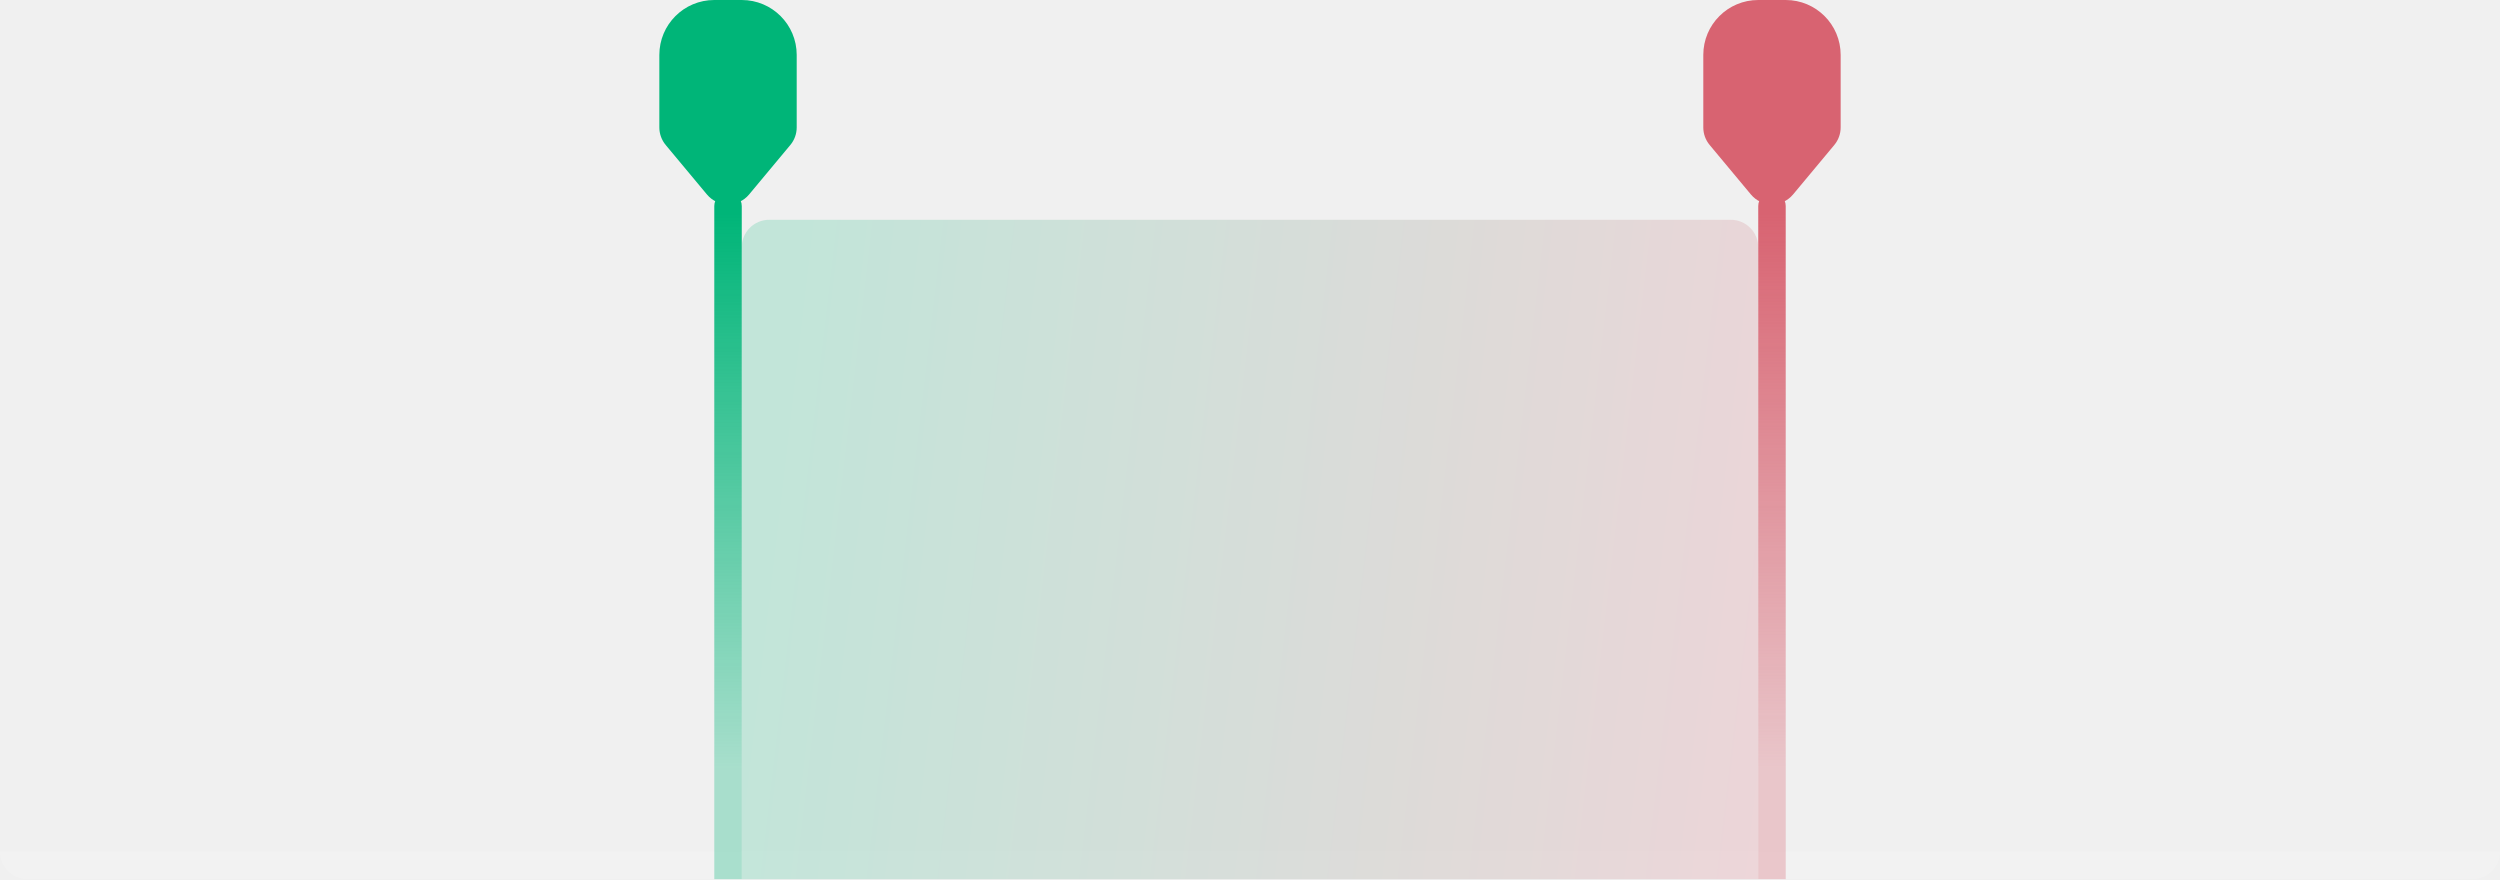
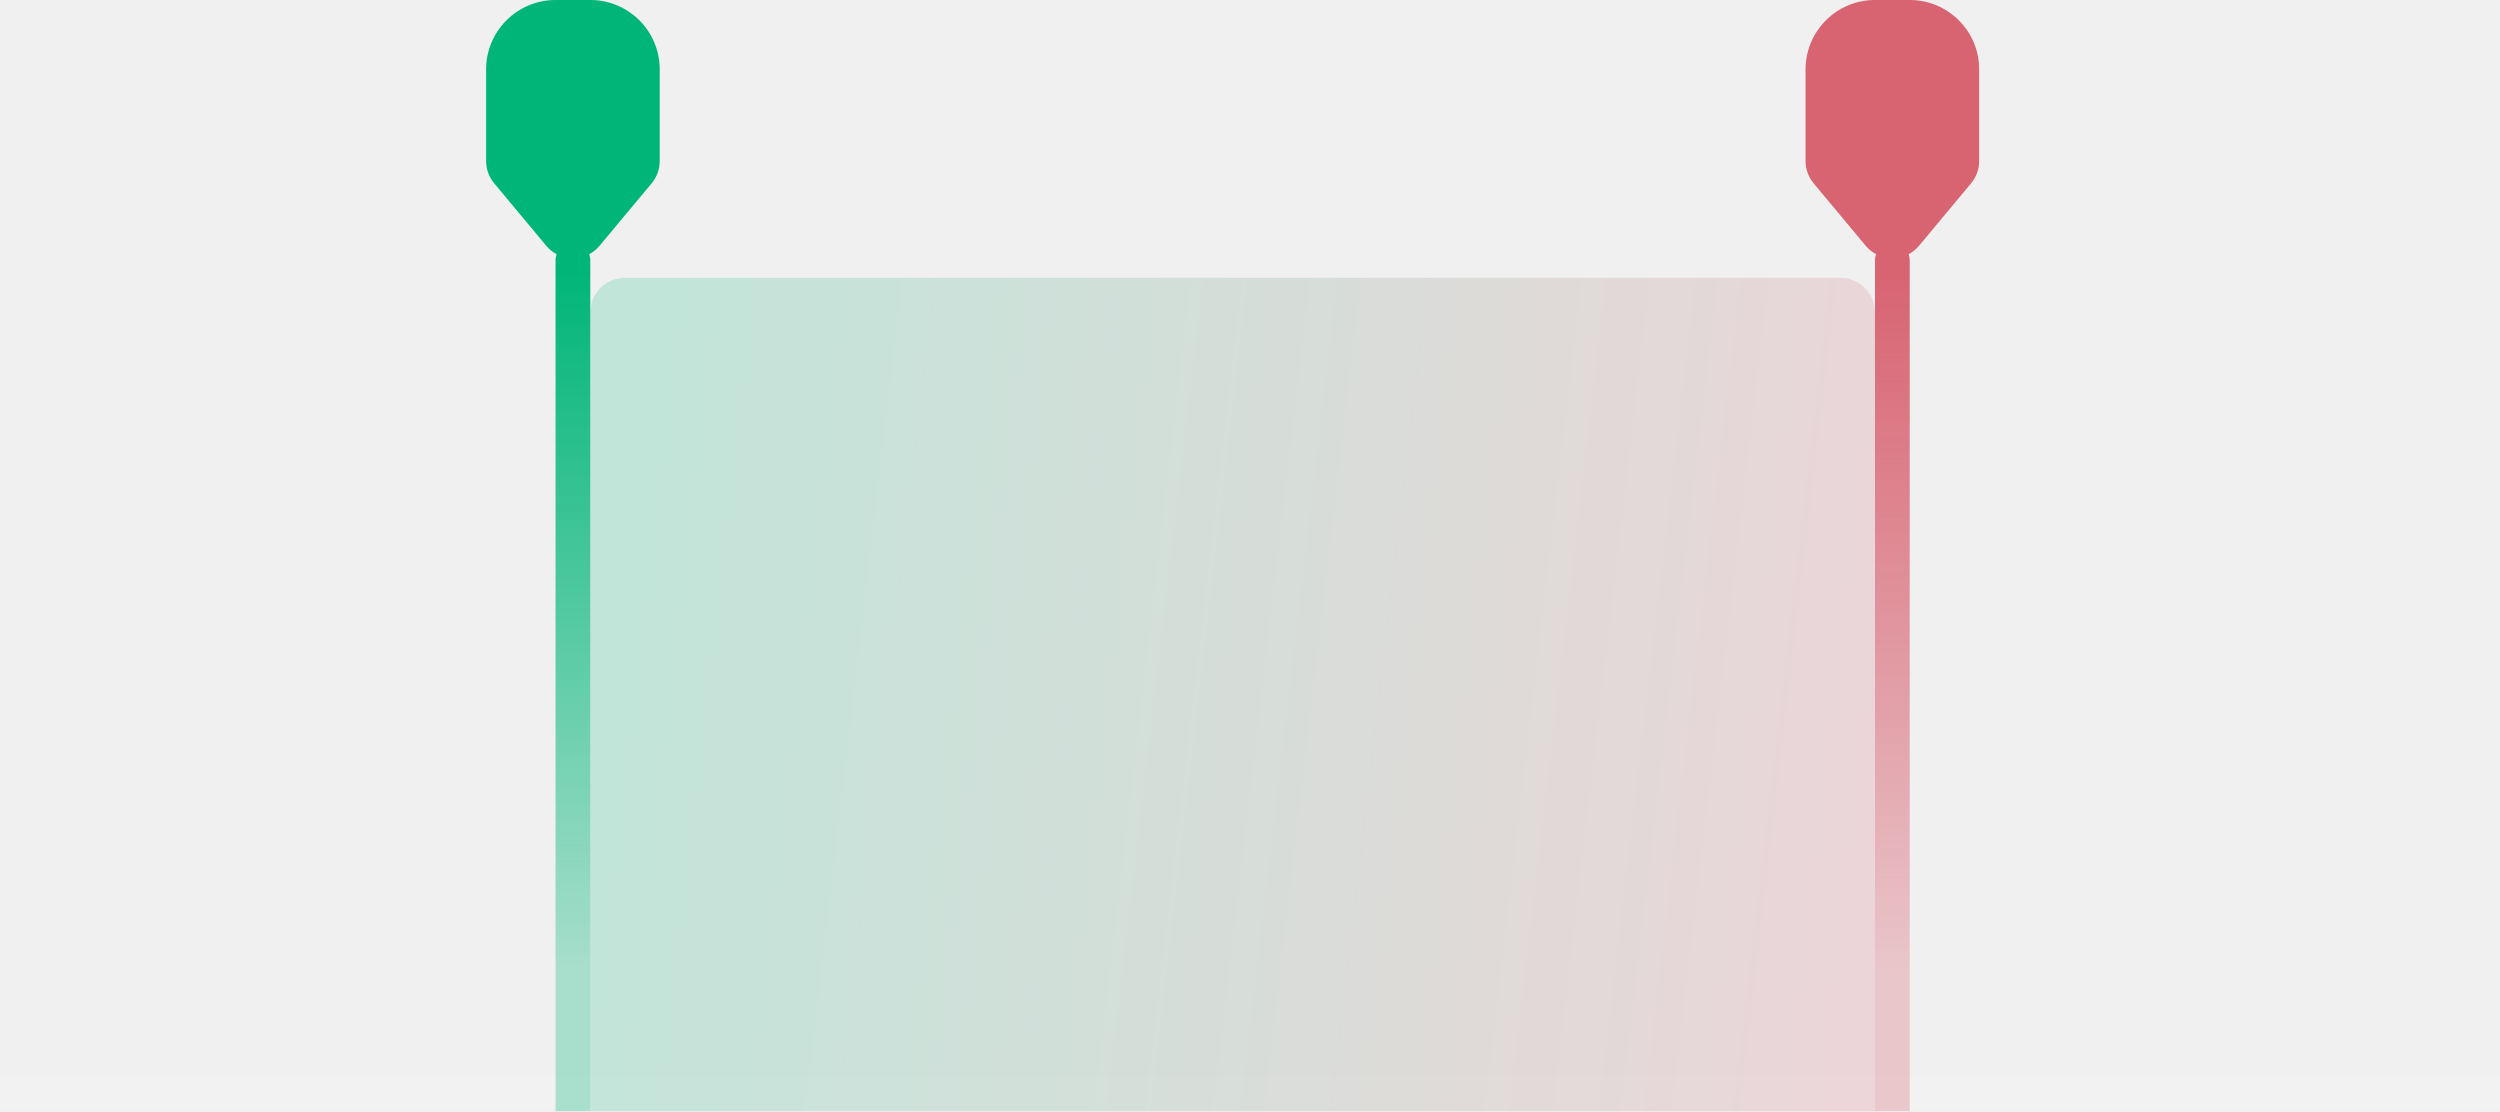
- <svg xmlns="http://www.w3.org/2000/svg" width="91" height="32" viewBox="0 0 91 32" fill="none">
-   <path opacity="0.55" d="M0 31C0 31.552 0.448 32 1 32H90C90.552 32 91 31.552 91 31H0Z" fill="white" fill-opacity="0.25" />
-   <path opacity="0.55" d="M27 9C27 8.448 27.448 8 28 8H63C63.552 8 64 8.448 64 9V32H27V9Z" fill="url(#paint0_linear_10145_49351)" fill-opacity="0.35" />
-   <path d="M27 32L27 7.5C27 7.224 26.776 7 26.5 7C26.224 7 26 7.224 26 7.5L26 32L27 32Z" fill="url(#paint1_linear_10145_49351)" />
-   <path d="M28.768 5.278C28.918 5.098 29 4.872 29 4.638L29 2C29 0.895 28.105 -3.91405e-08 27 -8.74228e-08L26 -1.31134e-07C24.895 -1.79416e-07 24 0.895 24 2L24 4.638C24 4.872 24.082 5.098 24.232 5.278L25.732 7.078C26.132 7.558 26.868 7.558 27.268 7.078L28.768 5.278Z" fill="#00B578" />
-   <path d="M65 32L65 7.5C65 7.224 64.776 7 64.5 7C64.224 7 64 7.224 64 7.5L64 32L65 32Z" fill="url(#paint2_linear_10145_49351)" />
-   <path d="M66.768 5.278C66.918 5.098 67 4.872 67 4.638L67 2C67 0.895 66.105 -3.91405e-08 65 -8.74228e-08L64 -1.31134e-07C62.895 -1.79416e-07 62 0.895 62 2L62 4.638C62 4.872 62.082 5.098 62.232 5.278L63.732 7.078C64.132 7.558 64.868 7.558 65.268 7.078L66.768 5.278Z" fill="#D86371" />
+ <svg xmlns="http://www.w3.org/2000/svg" width="72" height="32" viewBox="0 0 72 32" fill="none">
+   <path opacity="0.55" d="M0 32H72V31H0V32Z" fill="white" fill-opacity="0.25" />
+   <path opacity="0.55" d="M17 9C17 8.448 17.448 8 18 8H53C53.552 8 54 8.448 54 9V32H17V9Z" fill="url(#paint0_linear_10937_170168)" fill-opacity="0.35" />
+   <path d="M17 32L17 7.5C17 7.224 16.776 7 16.5 7V7C16.224 7 16 7.224 16 7.5L16 32L17 32Z" fill="url(#paint1_linear_10937_170168)" />
+   <path d="M18.768 5.278C18.918 5.098 19 4.872 19 4.638L19 2C19 0.895 18.105 -3.91405e-08 17 -8.74228e-08L16 -1.31134e-07C14.895 -1.79416e-07 14 0.895 14 2L14 4.638C14 4.872 14.082 5.098 14.232 5.278L15.732 7.078C16.132 7.558 16.868 7.558 17.268 7.078L18.768 5.278Z" fill="#00B578" />
+   <path d="M55 32L55 7.5C55 7.224 54.776 7 54.5 7V7C54.224 7 54 7.224 54 7.5L54 32L55 32Z" fill="url(#paint2_linear_10937_170168)" />
+   <path d="M56.768 5.278C56.918 5.098 57 4.872 57 4.638L57 2C57 0.895 56.105 -3.91405e-08 55 -8.74228e-08L54 -1.31134e-07C52.895 -1.79416e-07 52 0.895 52 2L52 4.638C52 4.872 52.082 5.098 52.232 5.278L53.732 7.078C54.132 7.558 54.868 7.558 55.268 7.078L56.768 5.278Z" fill="#D86371" />
  <defs>
-     <linearGradient id="paint0_linear_10145_49351" x1="27.974" y1="20" x2="64.476" y2="24.264" gradientUnits="userSpaceOnUse">
+     <linearGradient id="paint0_linear_10937_170168" x1="17.974" y1="20" x2="54.476" y2="24.264" gradientUnits="userSpaceOnUse">
      <stop stop-color="#00B578" />
      <stop offset="1" stop-color="#D86371" />
    </linearGradient>
-     <linearGradient id="paint1_linear_10145_49351" x1="26" y1="7.761" x2="26" y2="28" gradientUnits="userSpaceOnUse">
+     <linearGradient id="paint1_linear_10937_170168" x1="16" y1="7.761" x2="16" y2="28" gradientUnits="userSpaceOnUse">
      <stop stop-color="#00B578" />
      <stop offset="1" stop-color="#00B578" stop-opacity="0.3" />
    </linearGradient>
-     <linearGradient id="paint2_linear_10145_49351" x1="64" y1="7.761" x2="64" y2="28" gradientUnits="userSpaceOnUse">
+     <linearGradient id="paint2_linear_10937_170168" x1="54" y1="7.761" x2="54" y2="28" gradientUnits="userSpaceOnUse">
      <stop stop-color="#D86371" />
      <stop offset="1" stop-color="#D86371" stop-opacity="0.3" />
    </linearGradient>
  </defs>
</svg>
